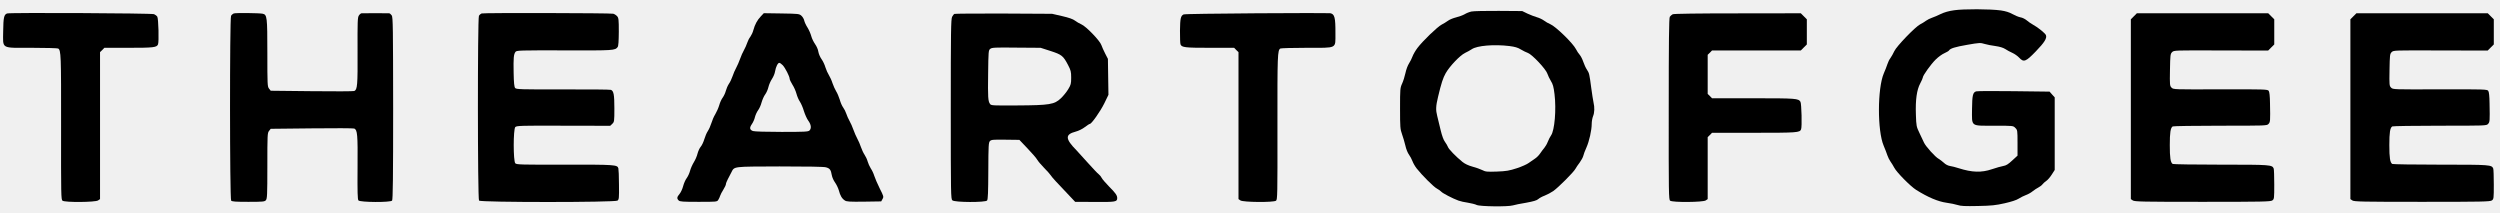
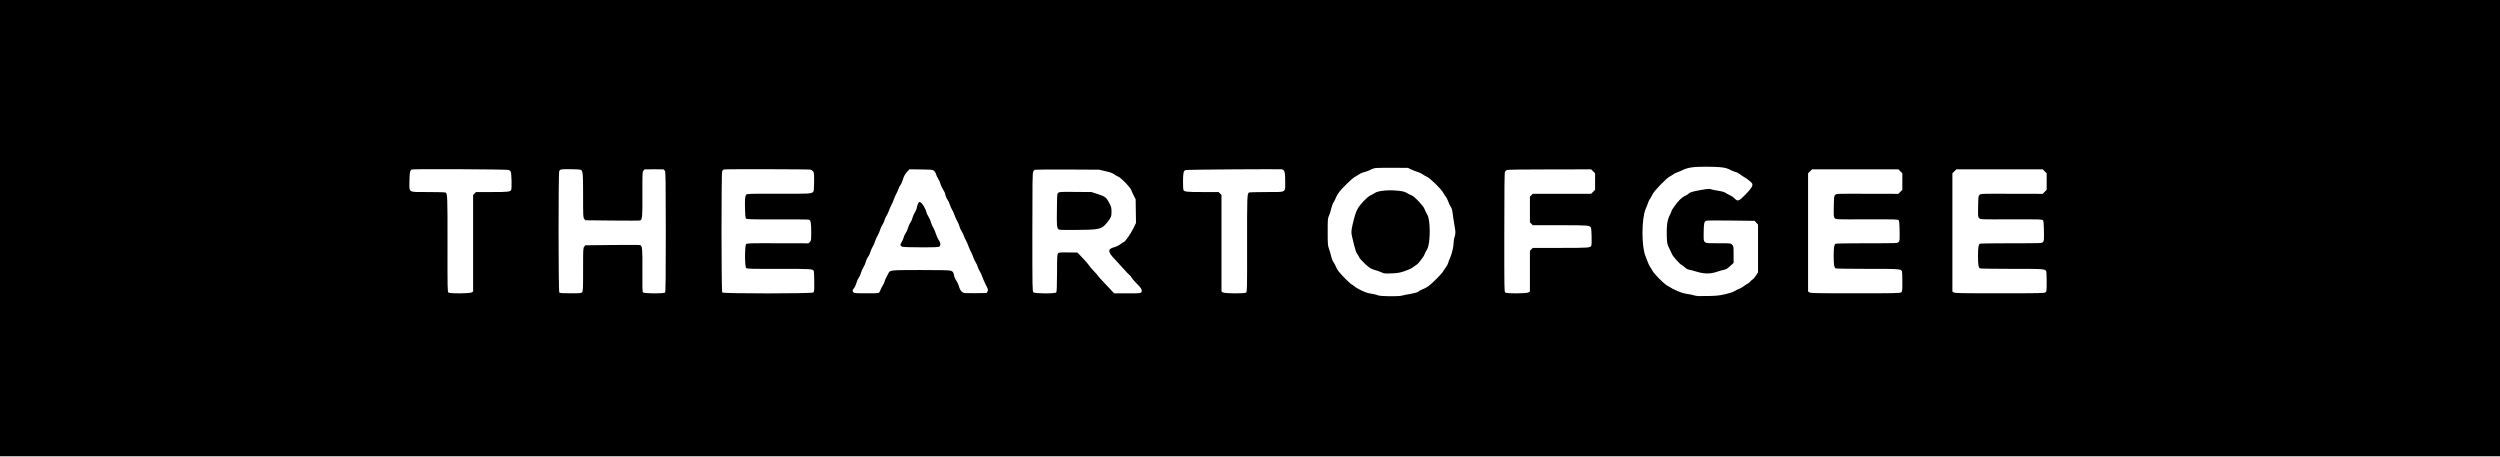
- <svg xmlns="http://www.w3.org/2000/svg" viewBox="36 36 2824 240" width="2824" height="240" role="img" aria-label="THEARTOFGEE">
-   <g transform="translate(0,312) scale(0.1,-0.1)" fill="#000000" stroke="none">
+ <svg xmlns="http://www.w3.org/2000/svg" viewBox="-664 -240 4296 784" width="4296" height="784" role="img" aria-label="THEARTOFGEE">
+   <rect x="-664" y="-240" width="4296" height="784" fill="#000000" />
+   <g transform="translate(0,312) scale(0.1,-0.1)" fill="#ffffff" stroke="none">
    <path d="M22433 2644 c-60 -8 -113 -24 -150 -42 -32 -16 -76 -35 -98 -42 -22 -7 -53 -23 -70 -35 -16 -13 -46 -30 -65 -40 -54 -27 -268 -249 -292 -303 -12 -26 -31 -60 -43 -77 -13 -16 -28 -48 -35 -70 -7 -22 -25 -69 -41 -105 -72 -169 -73 -649 -1 -816 16 -38 35 -87 42 -109 7 -22 23 -53 35 -70 12 -16 31 -48 43 -70 26 -51 184 -211 247 -250 134 -84 248 -132 342 -145 45 -6 102 -18 127 -26 35 -12 82 -14 228 -11 154 3 202 8 303 31 75 17 134 36 158 52 22 14 58 32 80 40 23 8 58 27 77 43 19 15 49 35 67 44 17 9 38 25 45 35 7 10 26 27 41 37 16 10 44 42 63 72 l34 53 0 410 0 410 -29 32 -29 33 -404 5 c-222 3 -413 2 -425 -2 -38 -12 -45 -43 -47 -199 -1 -204 -21 -189 251 -189 214 0 214 0 238 -25 24 -23 25 -29 25 -168 l0 -145 -60 -55 c-45 -42 -69 -57 -101 -62 -23 -4 -80 -20 -127 -36 -120 -41 -226 -37 -377 11 -33 11 -77 22 -98 25 -24 4 -51 18 -70 37 -18 16 -44 36 -58 44 -37 19 -148 142 -166 184 -8 19 -31 68 -51 108 -34 71 -36 79 -40 207 -6 169 10 280 49 353 16 30 29 60 29 66 0 23 92 151 145 203 30 30 75 62 99 72 24 11 47 24 51 30 14 24 69 41 208 65 136 24 150 24 194 10 26 -8 82 -19 123 -24 48 -7 86 -18 110 -33 19 -13 56 -33 81 -44 25 -11 59 -35 76 -53 53 -57 75 -49 189 69 98 101 128 149 115 184 -8 21 -90 88 -146 118 -22 12 -54 34 -71 49 -18 15 -49 31 -70 34 -22 4 -62 21 -91 37 -35 20 -77 33 -130 41 -123 17 -424 18 -530 2z" />
    <path d="M16982 2630 c-24 -5 -59 -19 -78 -31 -19 -11 -62 -27 -95 -35 -33 -8 -75 -25 -92 -38 -18 -13 -50 -33 -72 -44 -48 -25 -214 -185 -273 -263 -23 -30 -48 -74 -56 -96 -8 -23 -26 -58 -40 -80 -14 -21 -32 -69 -40 -108 -8 -38 -25 -92 -38 -120 -22 -48 -23 -61 -23 -280 0 -212 2 -235 22 -290 12 -33 29 -91 38 -129 8 -39 27 -85 41 -103 13 -18 31 -51 39 -73 8 -22 29 -59 47 -82 64 -81 194 -210 229 -228 19 -10 41 -26 49 -35 14 -17 131 -78 195 -101 22 -8 70 -19 108 -24 37 -6 81 -17 97 -25 35 -18 353 -22 410 -5 19 6 87 20 150 30 81 15 120 26 136 41 12 11 44 29 72 39 28 11 72 34 98 52 59 42 231 214 250 251 9 16 30 48 49 72 18 25 36 58 40 75 4 17 19 59 35 93 32 71 60 197 60 268 0 27 7 66 15 86 17 40 19 100 5 158 -5 22 -16 94 -25 160 -21 160 -23 169 -49 208 -13 19 -31 58 -41 88 -10 30 -28 65 -40 79 -13 14 -32 43 -43 65 -34 67 -228 256 -290 282 -20 8 -52 26 -70 40 -19 14 -55 31 -80 38 -26 7 -74 26 -107 41 l-60 29 -265 2 c-146 1 -284 -2 -308 -7z m428 -390 c63 -8 97 -18 130 -39 25 -15 61 -33 79 -39 48 -17 205 -184 220 -234 7 -21 25 -59 40 -83 22 -35 31 -65 41 -150 21 -172 1 -407 -39 -464 -11 -15 -27 -47 -37 -72 -9 -24 -27 -55 -39 -69 -12 -14 -34 -43 -48 -64 -14 -21 -41 -48 -61 -60 -19 -12 -49 -33 -68 -47 -18 -14 -78 -41 -133 -59 -86 -28 -118 -34 -226 -38 -113 -4 -129 -2 -166 17 -23 11 -72 29 -111 39 -44 12 -85 31 -112 53 -73 59 -158 146 -165 171 -5 12 -19 38 -33 56 -16 21 -33 68 -48 130 -12 53 -30 126 -39 161 -18 69 -16 111 9 216 37 156 56 214 87 269 46 80 161 200 218 228 25 11 59 31 76 42 59 41 252 57 425 36z" />
    <path d="M440 2608 c-35 -13 -42 -46 -44 -199 -2 -207 -32 -189 323 -189 157 0 291 -4 298 -8 32 -20 34 -66 33 -886 -1 -772 0 -821 16 -833 28 -21 372 -18 402 3 l22 15 0 830 0 830 25 24 24 25 275 0 c280 0 317 4 331 39 12 28 5 291 -8 312 -6 10 -23 23 -37 29 -29 11 -1629 19 -1660 8z" />
    <path d="M3000 2608 c-10 -4 -24 -16 -30 -27 -16 -30 -15 -2068 1 -2087 9 -11 49 -14 194 -14 164 0 184 2 198 18 15 17 17 58 17 389 0 350 1 372 19 394 l19 24 464 5 c254 3 471 2 480 -2 35 -16 40 -67 37 -437 -2 -284 0 -363 10 -375 19 -22 362 -24 380 -2 9 11 12 271 12 1042 -1 908 -2 1030 -16 1050 -9 13 -22 24 -30 24 -8 1 -78 1 -155 1 -77 0 -147 0 -155 -1 -8 0 -22 -11 -31 -25 -15 -22 -16 -67 -15 -401 2 -386 -2 -436 -37 -452 -9 -4 -226 -5 -480 -2 l-464 5 -19 24 c-18 22 -19 44 -19 403 0 409 -3 432 -53 443 -36 8 -307 11 -327 3z" />
    <path d="M5800 2608 c-10 -4 -24 -16 -30 -27 -16 -30 -15 -2068 1 -2087 17 -21 1536 -21 1564 0 17 12 19 28 17 180 0 92 -4 175 -7 185 -12 40 -36 42 -603 41 -489 -1 -546 0 -561 15 -24 24 -24 386 0 410 15 15 70 17 544 15 l528 -1 23 22 c23 22 24 28 24 175 0 156 -8 197 -39 209 -9 4 -253 6 -542 5 -482 -1 -527 1 -540 16 -10 13 -15 57 -17 173 -3 166 0 207 21 235 12 17 47 18 555 17 559 -2 569 -1 599 38 9 11 12 65 13 172 0 142 -2 157 -20 177 -11 12 -31 24 -43 27 -34 8 -1466 11 -1487 3z" />
    <path d="M14555 2610 c-445 -3 -817 -8 -825 -13 -33 -16 -39 -45 -41 -184 0 -76 2 -145 6 -154 14 -35 51 -39 331 -39 l275 0 24 -25 25 -24 0 -830 0 -830 22 -15 c30 -21 374 -24 402 -3 16 12 17 61 16 833 -1 820 1 866 33 886 7 4 141 8 298 8 351 0 323 -14 324 163 1 181 -9 219 -60 228 -11 2 -384 2 -830 -1z" />
    <path d="M8954 2575 c-41 -43 -67 -93 -84 -155 -6 -25 -22 -58 -34 -75 -13 -16 -29 -48 -36 -70 -7 -22 -23 -58 -36 -81 -13 -22 -33 -67 -44 -99 -11 -32 -31 -77 -44 -101 -13 -24 -32 -66 -41 -95 -10 -29 -28 -68 -42 -87 -13 -20 -28 -55 -34 -78 -6 -24 -22 -58 -35 -76 -14 -18 -32 -58 -40 -88 -9 -30 -29 -75 -44 -100 -16 -25 -35 -70 -44 -100 -9 -30 -27 -70 -40 -90 -13 -19 -31 -61 -40 -92 -9 -31 -27 -70 -41 -86 -13 -15 -29 -51 -36 -78 -6 -27 -25 -70 -41 -96 -16 -26 -36 -70 -43 -97 -7 -27 -24 -64 -38 -83 -14 -18 -32 -59 -40 -90 -8 -32 -27 -72 -41 -89 -30 -35 -32 -51 -10 -73 13 -14 48 -16 224 -16 206 0 210 0 224 23 8 12 17 33 21 46 4 13 20 44 36 69 16 25 29 53 29 62 0 9 10 34 21 55 12 22 30 57 40 77 36 70 9 66 545 68 315 0 498 -3 524 -10 44 -12 56 -28 66 -89 4 -23 20 -60 37 -83 16 -23 36 -64 43 -90 15 -58 35 -92 68 -113 19 -13 56 -15 217 -13 l193 3 15 27 c15 26 13 31 -32 120 -25 51 -53 115 -61 141 -8 27 -26 65 -40 85 -13 21 -29 56 -35 78 -6 23 -22 57 -35 76 -13 19 -31 58 -41 87 -9 29 -28 71 -41 95 -13 24 -33 69 -44 101 -11 32 -31 77 -44 99 -13 23 -29 59 -36 81 -7 22 -23 54 -35 70 -13 17 -30 56 -39 89 -10 32 -28 75 -41 95 -12 20 -31 61 -41 91 -9 30 -28 71 -40 90 -13 20 -31 60 -40 89 -8 29 -28 71 -44 93 -16 22 -32 60 -36 84 -3 25 -20 62 -37 86 -16 23 -36 63 -43 90 -7 27 -26 70 -42 96 -17 26 -33 61 -37 78 -3 17 -17 42 -31 55 -25 23 -31 24 -226 27 l-200 3 -34 -36z m248 -552 c28 -30 78 -127 78 -154 0 -8 14 -37 31 -65 18 -27 38 -73 46 -103 8 -30 25 -70 39 -90 13 -20 34 -67 45 -106 12 -38 34 -88 50 -109 32 -44 37 -86 13 -110 -13 -14 -56 -16 -314 -16 -172 0 -310 4 -325 10 -37 14 -41 36 -12 78 14 20 30 56 35 80 6 23 21 57 35 76 14 18 32 58 40 90 9 31 27 72 41 90 14 19 30 56 36 82 6 27 24 68 40 92 16 24 32 62 35 85 9 52 31 97 48 97 7 0 25 -12 39 -27z" />
    <path d="M11142 2603 c-7 -2 -19 -18 -27 -33 -13 -25 -15 -168 -15 -1043 0 -970 1 -1015 18 -1030 26 -24 373 -25 392 -2 10 12 13 94 14 335 1 290 3 321 19 337 15 15 36 17 175 15 l157 -2 93 -98 c51 -53 100 -110 109 -127 9 -16 43 -56 76 -90 33 -33 67 -71 76 -85 15 -24 63 -76 211 -231 l65 -69 222 -1 c234 -2 253 1 253 43 0 31 -18 57 -92 131 -38 39 -76 83 -84 98 -7 15 -23 34 -34 42 -12 8 -66 66 -122 128 -55 62 -112 125 -127 140 -129 131 -132 180 -11 212 32 8 77 30 104 51 26 20 51 36 56 36 20 0 119 141 164 232 l47 97 -3 203 -3 203 -31 60 c-17 33 -36 76 -43 96 -15 48 -174 213 -226 234 -21 9 -54 28 -72 42 -22 17 -70 34 -145 51 l-113 26 -545 3 c-300 1 -551 -1 -558 -4z m1085 -419 c126 -41 143 -54 197 -157 32 -61 36 -77 36 -144 0 -68 -3 -81 -34 -132 -19 -31 -56 -77 -83 -102 -73 -69 -126 -78 -492 -80 -275 -2 -295 -1 -307 16 -23 31 -26 72 -22 344 3 251 4 264 24 279 18 15 51 17 295 14 l274 -2 112 -36z" />
    <path d="M19255 2599 c-12 -6 -26 -19 -33 -29 -9 -14 -12 -277 -12 -1042 -1 -962 0 -1023 16 -1035 28 -21 372 -18 402 3 l22 15 0 350 0 350 25 24 24 25 475 0 c486 0 517 2 531 39 12 28 5 291 -7 311 -24 38 -47 40 -529 40 l-470 0 -24 25 -25 24 0 221 0 221 25 24 24 25 502 0 501 0 34 34 34 34 0 142 0 142 -34 34 -34 34 -713 -1 c-452 0 -722 -4 -734 -10z" />
    <path d="M24464 2576 l-34 -34 0 -1015 0 -1016 22 -15 c20 -14 111 -16 788 -16 677 0 768 2 788 16 21 15 22 21 22 179 0 90 -3 171 -6 180 -17 44 -34 45 -596 45 -293 0 -538 4 -545 8 -25 16 -33 68 -33 212 0 144 8 196 33 212 7 4 249 8 538 8 516 0 526 0 544 20 20 22 21 30 17 231 -1 84 -6 131 -15 143 -12 17 -45 18 -545 17 -528 -2 -531 -2 -552 19 -20 20 -21 29 -18 200 3 167 4 181 24 201 21 21 25 21 553 19 l532 -1 35 35 34 34 0 142 0 142 -34 34 -34 34 -742 0 -742 0 -34 -34z" />
    <path d="M26944 2576 l-34 -34 0 -1015 0 -1016 22 -15 c20 -14 111 -16 788 -16 677 0 768 2 788 16 21 15 22 21 22 179 0 90 -3 171 -6 180 -17 44 -34 45 -596 45 -293 0 -538 4 -545 8 -25 16 -33 68 -33 212 0 144 8 196 33 212 7 4 249 8 538 8 516 0 526 0 544 20 20 22 21 30 17 231 -1 84 -6 131 -15 143 -12 17 -45 18 -545 17 -528 -2 -531 -2 -552 19 -20 20 -21 29 -18 200 3 167 4 181 24 201 21 21 25 21 553 19 l532 -1 35 35 34 34 0 142 0 142 -34 34 -34 34 -742 0 -742 0 -34 -34z" />
  </g>
</svg>
